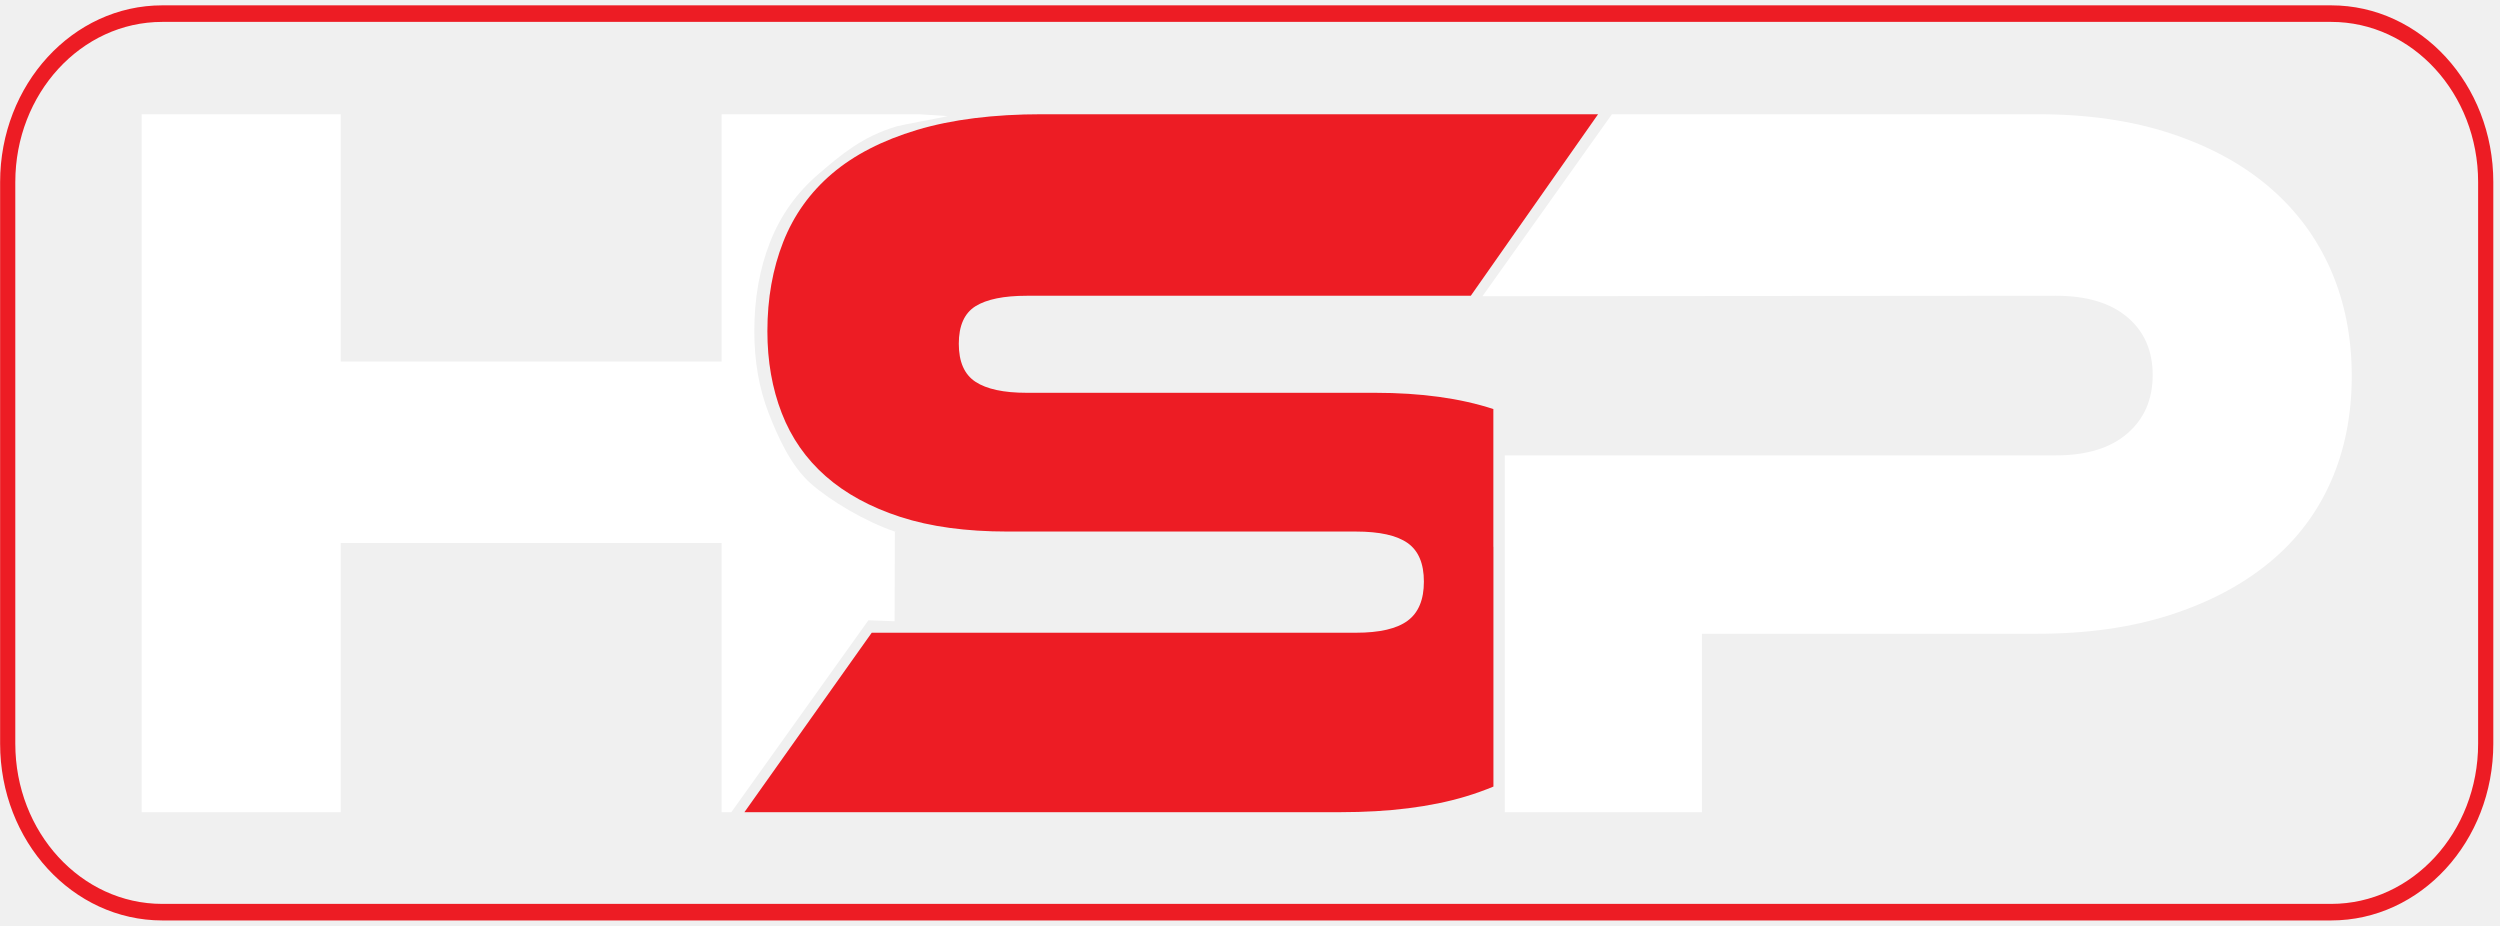
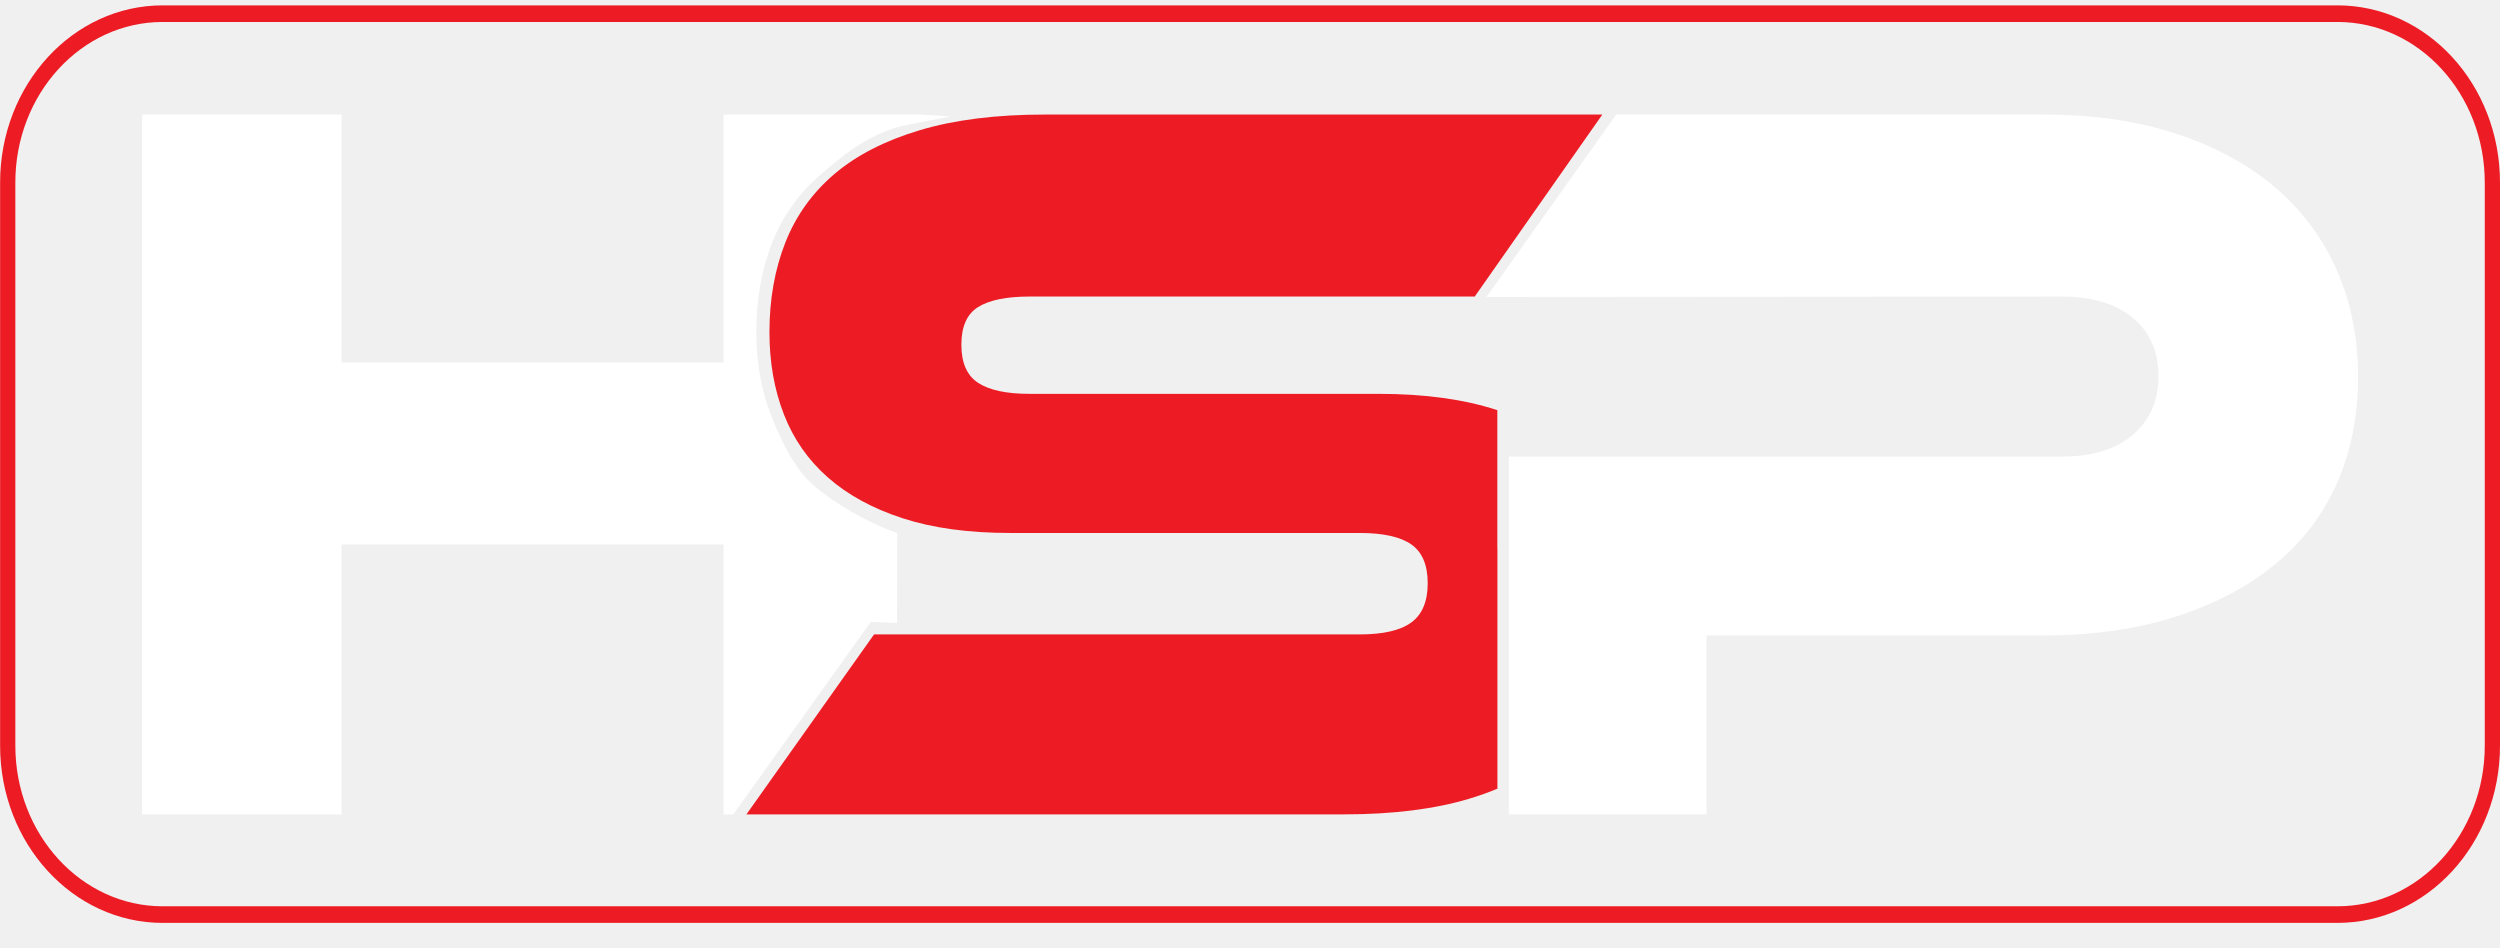
- <svg xmlns="http://www.w3.org/2000/svg" width="108" height="40" viewBox="0 0 108 40" fill="none">
-   <g clip-path="url(#clip0_1828_487)">
-     <path d="M101.596 16.247C101.596 17.93 101.292 19.455 100.686 20.822C100.08 22.189 99.191 23.353 98.019 24.314C96.848 25.276 95.421 26.027 93.741 26.568C92.059 27.109 90.144 27.379 87.994 27.379H73.524V35.086H65.008V19.672H88.821C90.144 19.672 91.17 19.357 91.901 18.726C92.631 18.095 92.996 17.254 92.996 16.202C92.996 15.151 92.631 14.317 91.901 13.701C91.17 13.085 90.144 12.777 88.821 12.777L64.043 12.796L69.635 4.935H88.035C90.185 4.935 92.1 5.213 93.782 5.769C95.463 6.325 96.883 7.098 98.04 8.09C99.198 9.081 100.08 10.268 100.686 11.65C101.292 13.033 101.596 14.565 101.596 16.247Z" fill="white" />
-     <path d="M38.647 26.838L38.658 22.965C38.699 22.93 38.709 22.982 38.658 22.965C37.392 22.54 35.866 21.629 35.039 20.901C34.185 20.151 33.619 18.914 33.206 17.847C32.792 16.781 32.586 15.602 32.586 14.309C32.586 12.898 32.813 11.613 33.268 10.456C33.723 9.3 34.425 8.315 35.376 7.504C36.327 6.693 37.23 5.909 38.732 5.459C38.938 5.397 40.729 5.071 40.946 5.018L39.69 4.935H31.173V15.617H14.719V4.935H6.12V35.086H14.719V23.459H31.173V35.086H31.593L37.515 26.796L38.647 26.838Z" fill="white" />
-     <path d="M64.513 23.619V17.671C63.087 17.204 61.385 16.969 59.404 16.969H44.355C43.363 16.969 42.625 16.811 42.143 16.495C41.661 16.18 41.42 15.632 41.42 14.85C41.42 14.069 41.661 13.528 42.143 13.228C42.625 12.928 43.363 12.777 44.355 12.777H63.538L69.037 4.935H45.017C42.922 4.935 41.123 5.161 39.621 5.611C38.119 6.062 36.893 6.693 35.942 7.504C34.991 8.315 34.288 9.3 33.834 10.456C33.379 11.613 33.151 12.898 33.151 14.309C33.151 15.602 33.358 16.781 33.772 17.847C34.185 18.914 34.819 19.823 35.673 20.574C36.527 21.325 37.602 21.911 38.898 22.332C40.193 22.753 41.736 22.963 43.528 22.963H58.577C59.596 22.963 60.34 23.128 60.809 23.459C61.278 23.789 61.512 24.345 61.512 25.126C61.512 25.907 61.278 26.471 60.809 26.816C60.34 27.162 59.596 27.334 58.577 27.334H37.658L32.159 35.086H57.915C60.01 35.086 61.808 34.861 63.31 34.41C63.734 34.283 64.135 34.138 64.516 33.98V23.619H64.513Z" fill="#ED1C24" />
-     <path fill-rule="evenodd" clip-rule="evenodd" d="M7.009 0.946C3.503 0.946 0.661 4.045 0.661 7.867V32.127C0.661 35.949 3.503 39.048 7.009 39.048H100.707C104.213 39.048 107.055 35.949 107.055 32.127V7.867C107.055 4.045 104.213 0.946 100.707 0.946H7.009ZM0.005 7.867C0.005 3.65 3.141 0.231 7.009 0.231H100.707C104.575 0.231 107.711 3.65 107.711 7.867V32.127C107.711 36.344 104.575 39.763 100.707 39.763H7.009C3.141 39.763 0.005 36.344 0.005 32.127V7.867Z" fill="#ED1C24" />
+ <svg xmlns="http://www.w3.org/2000/svg" viewBox="0 0 95 36" fill="none">
+   <g clip-path="url(#clip0_1916_5325)">
+     <path d="M89.606 14.33C89.606 15.814 89.338 17.159 88.804 18.364C88.269 19.571 87.485 20.597 86.452 21.445C85.418 22.293 84.16 22.955 82.678 23.432C81.195 23.909 79.506 24.148 77.61 24.148H64.847V30.945H57.336V17.351H78.339C79.506 17.351 80.411 17.073 81.055 16.516C81.699 15.96 82.022 15.218 82.022 14.29C82.022 13.363 81.699 12.627 81.055 12.084C80.411 11.541 79.506 11.269 78.339 11.269L56.485 11.286L61.417 4.353H77.646C79.542 4.353 81.231 4.598 82.714 5.088C84.197 5.579 85.449 6.261 86.47 7.135C87.491 8.01 88.269 9.057 88.804 10.275C89.338 11.494 89.606 12.846 89.606 14.33Z" fill="white" />
+     <path d="M34.086 23.671L34.096 20.255C34.132 20.224 34.14 20.27 34.096 20.255C32.979 19.88 31.634 19.076 30.904 18.435C30.151 17.773 29.652 16.682 29.287 15.741C28.922 14.801 28.74 13.761 28.74 12.621C28.74 11.376 28.941 10.243 29.342 9.222C29.743 8.202 30.363 7.334 31.201 6.619C32.04 5.903 32.836 5.212 34.161 4.815C34.342 4.76 35.922 4.472 36.113 4.426L35.006 4.353H27.494V13.774H12.982V4.353H5.398V30.946H12.982V20.69H27.494V30.946H27.865L33.087 23.633L34.086 23.671Z" fill="white" />
+     <path d="M56.899 20.831V15.586C55.642 15.174 54.141 14.966 52.393 14.966H39.121C38.246 14.966 37.595 14.827 37.17 14.549C36.744 14.271 36.532 13.787 36.532 13.098C36.532 12.409 36.744 11.932 37.17 11.667C37.595 11.402 38.246 11.269 39.121 11.269H56.04L60.889 4.353H39.704C37.856 4.353 36.27 4.552 34.946 4.949C33.62 5.347 32.539 5.903 31.7 6.619C30.862 7.334 30.242 8.202 29.841 9.222C29.44 10.243 29.239 11.376 29.239 12.621C29.239 13.761 29.421 14.801 29.786 15.741C30.151 16.682 30.71 17.484 31.463 18.146C32.217 18.809 33.165 19.326 34.307 19.696C35.45 20.068 36.811 20.253 38.391 20.253H51.664C52.563 20.253 53.219 20.399 53.633 20.69C54.046 20.982 54.253 21.472 54.253 22.161C54.253 22.85 54.046 23.347 53.633 23.651C53.219 23.956 52.563 24.108 51.664 24.108H33.214L28.364 30.946H51.081C52.928 30.946 54.514 30.747 55.839 30.349C56.213 30.237 56.566 30.11 56.902 29.97V20.831H56.899Z" fill="#ED1C24" />
+     <path fill-rule="evenodd" clip-rule="evenodd" d="M6.182 0.835C3.09 0.835 0.583 3.567 0.583 6.938V28.335C0.583 31.707 3.09 34.439 6.182 34.439H88.822C91.914 34.439 94.421 31.707 94.421 28.335V6.938C94.421 3.567 91.914 0.835 88.822 0.835H6.182ZM0.004 6.938C0.004 3.219 2.77 0.204 6.182 0.204H88.822C92.234 0.204 95 3.219 95 6.938V28.335C95 32.055 92.234 35.07 88.822 35.07H6.182C2.77 35.07 0.004 32.055 0.004 28.335V6.938Z" fill="#ED1C24" />
  </g>
  <defs>
-     <clipPath id="clip0_1828_487">
-       <rect width="107.711" height="40" fill="white" />
+     <clipPath id="clip0_1916_5325">
+       <rect width="95" height="35.279" fill="white" />
    </clipPath>
  </defs>
</svg>
